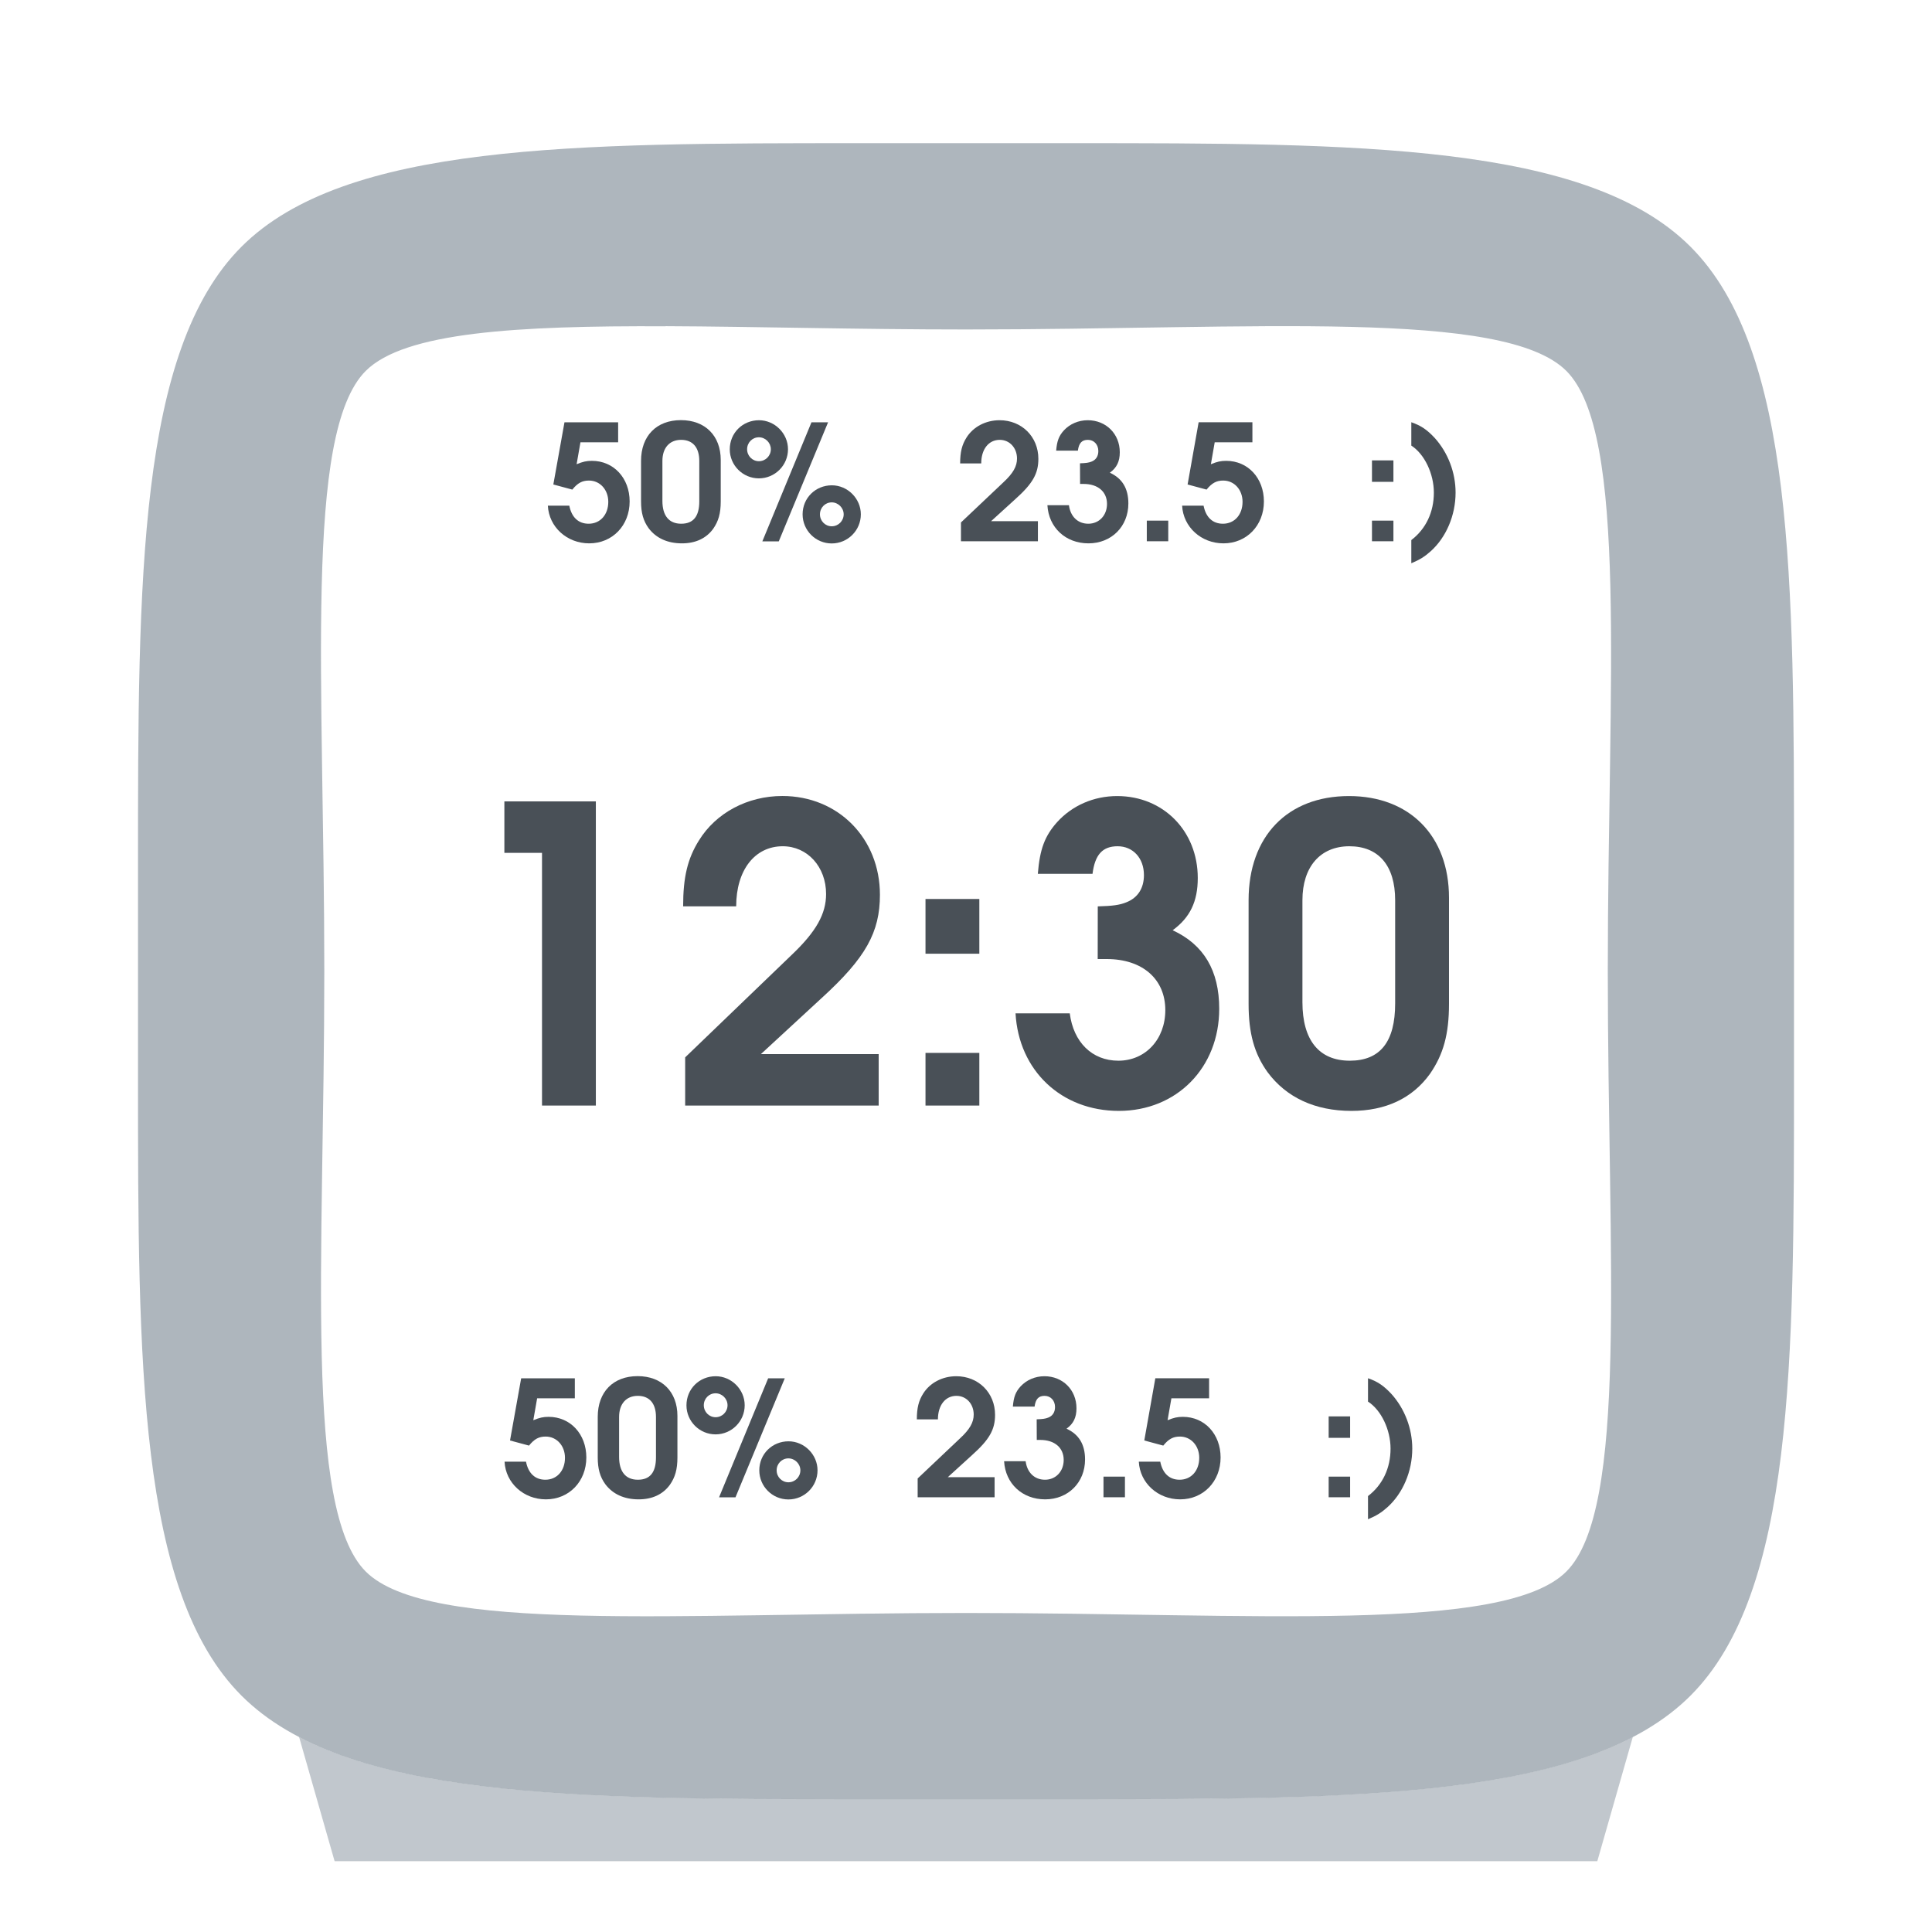
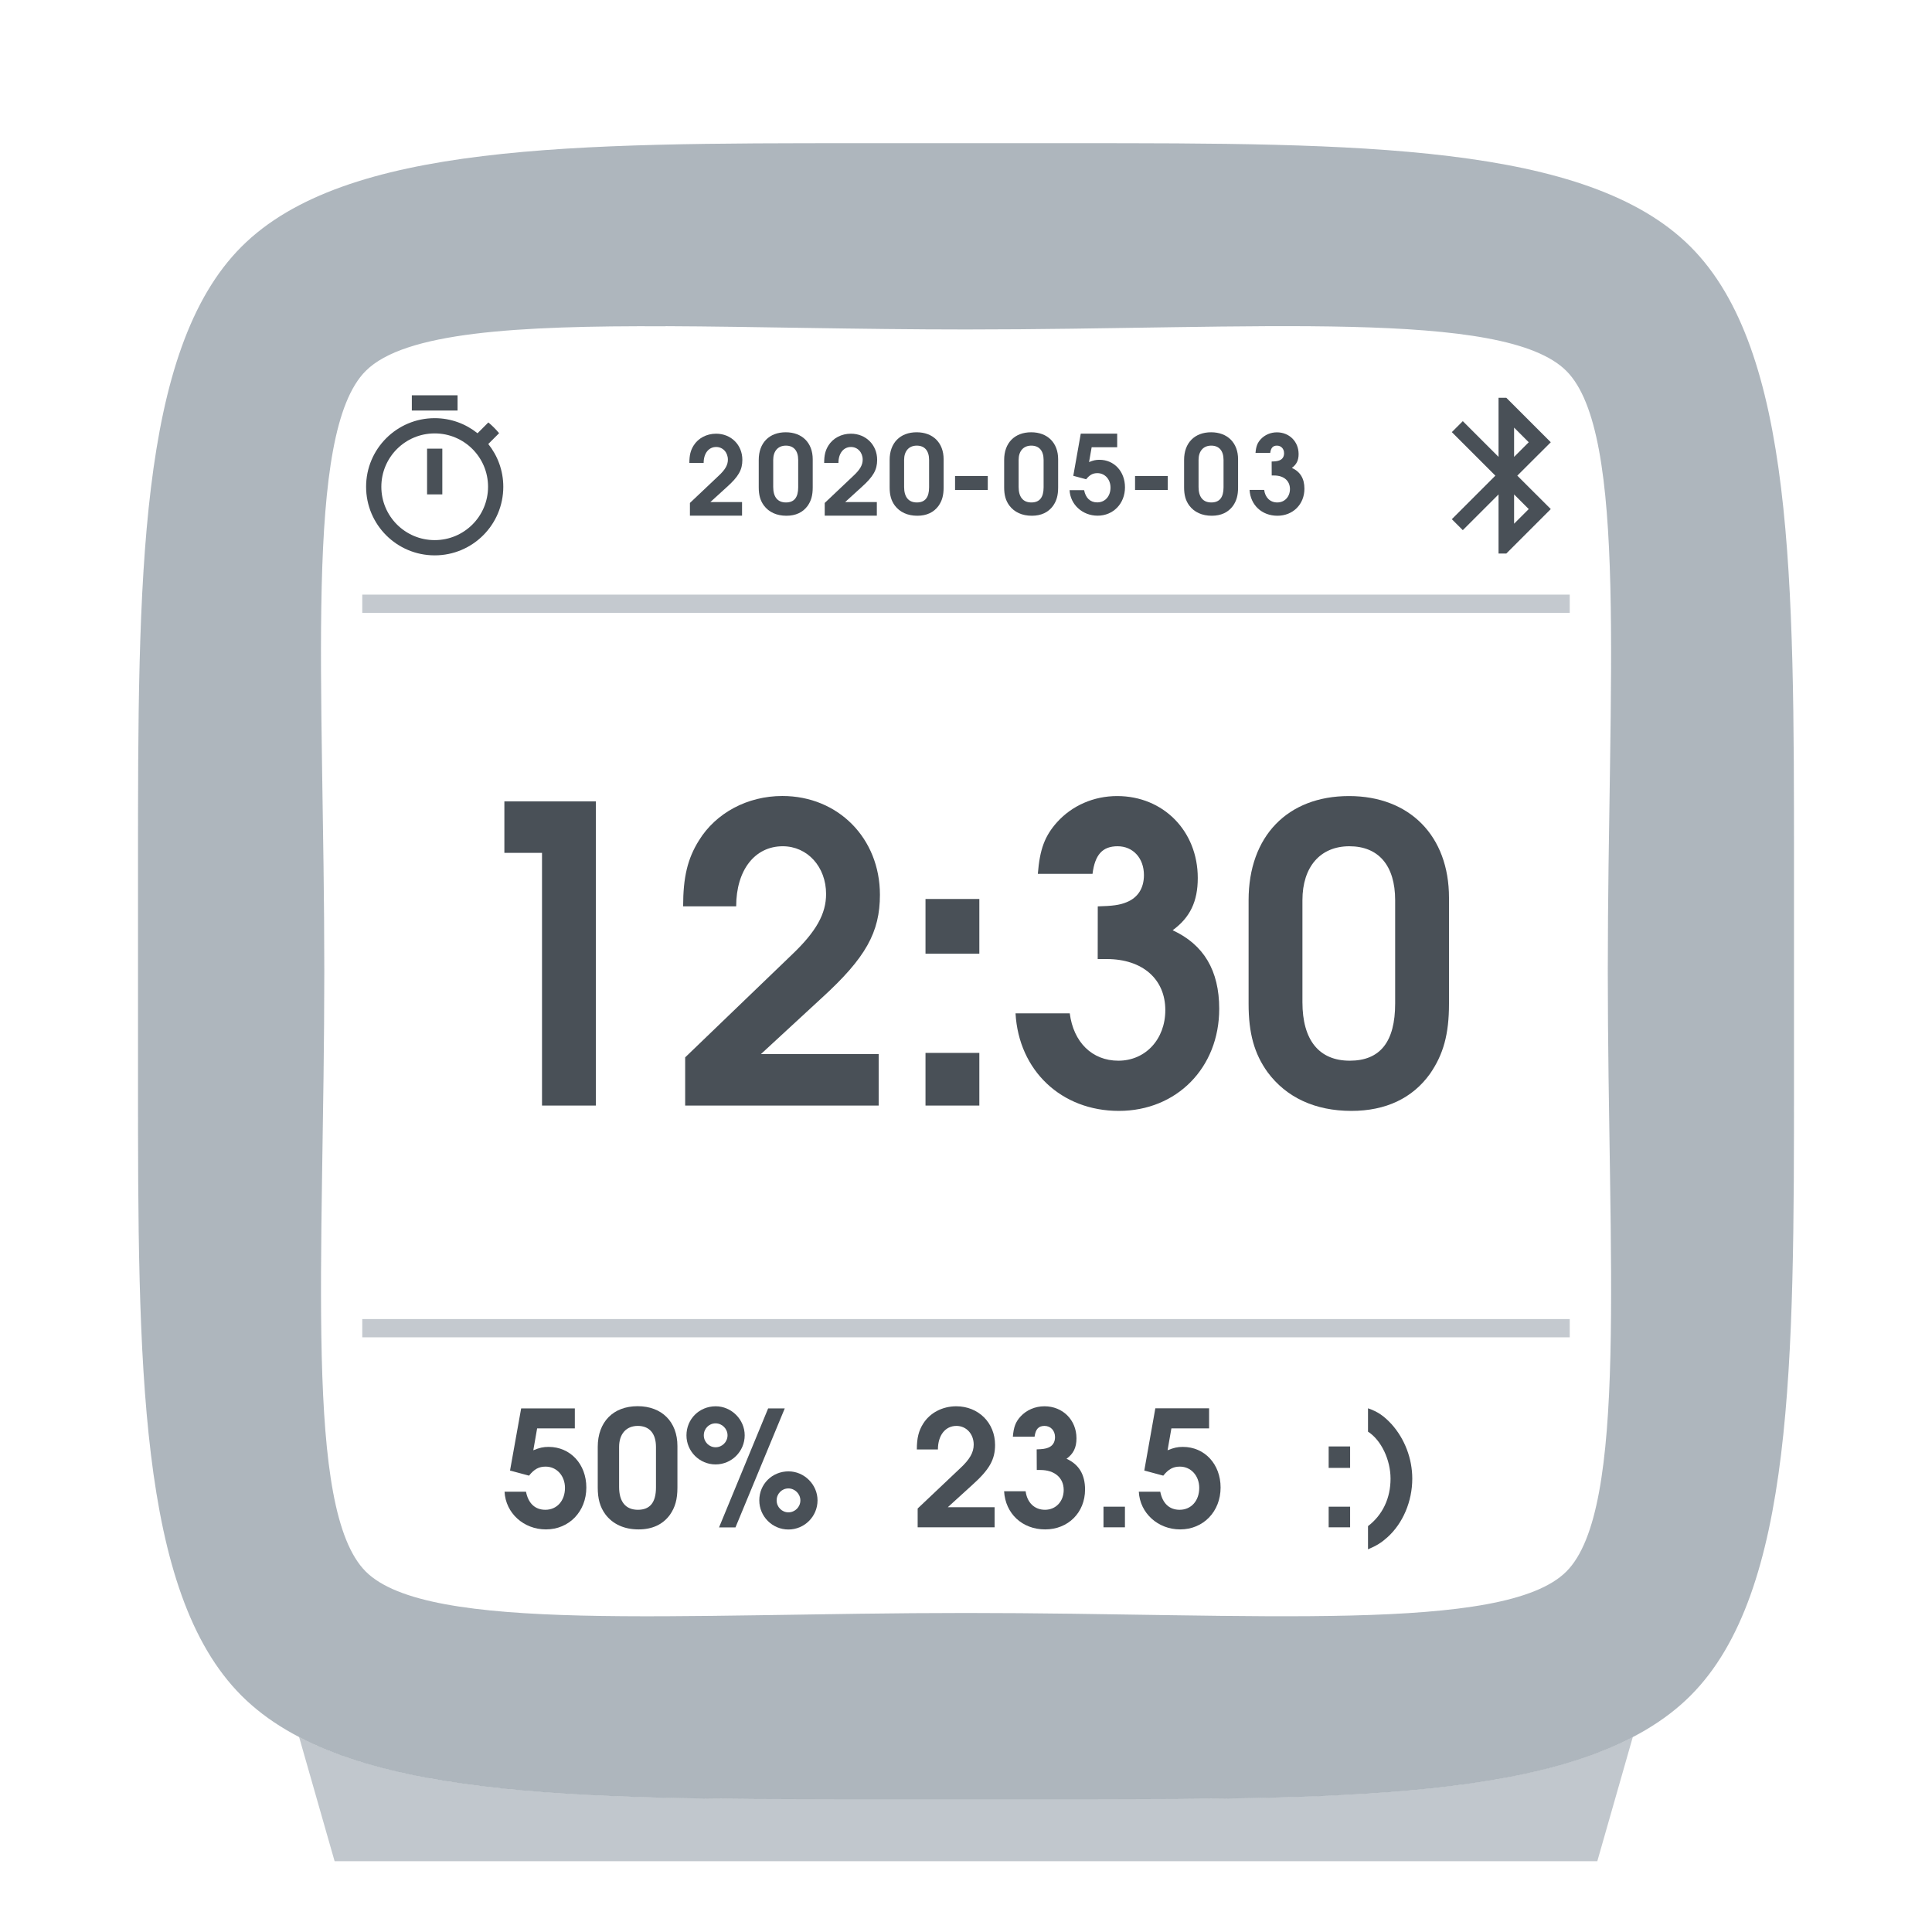
- <svg xmlns="http://www.w3.org/2000/svg" width="80" height="80" viewBox="0 0 21.167 21.167" version="1.1" id="svg8">
-   <defs id="defs2">
-     </defs>
+ <svg xmlns="http://www.w3.org/2000/svg" width="80" height="80" viewBox="0 0 21.167 21.167" version="1.1" id="svg8" xml:space="preserve">
+   <defs id="defs2" />
  <g id="layer1" transform="translate(0,-275.8333)" style="display:inline;opacity:1">
    <path id="rect4536-6" style="display:inline;opacity:0.5;fill:#84909b;fill-opacity:1;stroke-width:0.358;stroke-linecap:square;paint-order:markers fill stroke" d="m 3.277,294.864 0.389,1.361 H 17.5 l 0.389,-1.361 c -1.306,0.68 -3.509,0.68 -6.144,0.68 H 9.422 c -2.635,0 -4.839,-1.3e-4 -6.144,-0.68 z" />
    <path id="rect2529-3-2" style="display:inline;opacity:0.66;fill:#84909b;stroke-width:2.211;stroke-linecap:square;paint-order:markers fill stroke" d="m 9.422,277.402 c -3.125,0 -5.642,-10e-6 -6.776,1.134 -1.134,1.134 -1.134,3.652 -1.134,6.776 v 2.323 c 0,3.125 -9e-7,5.642 1.134,6.776 1.134,1.134 3.652,1.134 6.776,1.134 h 2.323 c 3.125,0 5.642,10e-6 6.776,-1.134 1.134,-1.134 1.134,-3.652 1.134,-6.776 v -2.323 c 0,-3.125 0,-5.642 -1.134,-6.776 -1.134,-1.134 -3.652,-1.134 -6.776,-1.134 z m -2.129,2.005 c 0.98,0.004 2.105,0.036 3.291,0.036 3.161,0 5.896,-0.227 6.577,0.454 0.68,0.68 0.454,3.416 0.454,6.577 0,3.161 0.227,5.896 -0.454,6.577 -0.68,0.68 -3.416,0.454 -6.577,0.454 -3.161,0 -5.896,0.227 -6.577,-0.454 -0.68,-0.68 -0.454,-3.416 -0.454,-6.577 0,-3.161 -0.227,-5.896 0.454,-6.577 0.425,-0.425 1.653,-0.496 3.286,-0.489 z" />
+     <path style="font-style:normal;font-weight:normal;font-size:10.583px;line-height:1.25;font-family:sans-serif;letter-spacing:0px;word-spacing:0px;display:inline;fill:none;fill-opacity:1;stroke:#c4c9cf;stroke-width:0.2;stroke-linecap:butt;stroke-linejoin:miter;stroke-dasharray:none;stroke-opacity:1" d="M 3.969,290.385 H 17.198" id="path1091-3" />
+     <path style="font-style:normal;font-weight:normal;font-size:10.583px;line-height:1.25;font-family:sans-serif;letter-spacing:0px;word-spacing:0px;display:inline;fill:none;fill-opacity:1;stroke:#c4c9cf;stroke-width:0.2;stroke-linecap:butt;stroke-linejoin:miter;stroke-dasharray:none;stroke-opacity:1" d="M 3.969,282.448 H 17.198" id="path1091" />
    <g id="text4547-7-6" style="font-style:normal;font-weight:normal;font-size:11.578px;line-height:1.25;font-family:sans-serif;letter-spacing:0px;word-spacing:0px;display:inline;fill:#495057;fill-opacity:1;stroke:none;stroke-width:0.265" transform="matrix(0.7184496,0,0,0.730326,2.842494,79.57654)" aria-label="12:30">
      <path id="path915" style="font-style:normal;font-variant:normal;font-weight:600;font-stretch:normal;font-size:6.175px;font-family:'URW Gothic';-inkscape-font-specification:'URW Gothic Semi-Bold';fill:#495057;fill-opacity:1;stroke:none;stroke-width:0.265;stroke-opacity:1" d="m 4.309,285.31 h 0.821 v -4.563 H 3.735 v 0.772 h 0.574 z" />
      <path id="path917" style="font-style:normal;font-variant:normal;font-weight:600;font-stretch:normal;font-size:6.175px;font-family:'URW Gothic';-inkscape-font-specification:'URW Gothic Semi-Bold';fill:#495057;fill-opacity:1;stroke:none;stroke-width:0.265;stroke-opacity:1" d="m 6.492,285.31 h 2.951 v -0.772 H 7.647 l 0.932,-0.846 c 0.667,-0.599 0.883,-0.982 0.883,-1.544 0,-0.846 -0.636,-1.482 -1.488,-1.482 -0.531,0 -1.013,0.253 -1.272,0.667 -0.173,0.272 -0.241,0.55 -0.241,0.988 h 0.809 c 0,-0.543 0.284,-0.901 0.71,-0.901 0.377,0 0.661,0.309 0.661,0.716 0,0.296 -0.148,0.562 -0.525,0.914 l -1.624,1.537 z" />
      <path id="path919" style="font-style:normal;font-variant:normal;font-weight:600;font-stretch:normal;font-size:6.175px;font-family:'URW Gothic';-inkscape-font-specification:'URW Gothic Semi-Bold';fill:#495057;fill-opacity:1;stroke:none;stroke-width:0.265;stroke-opacity:1" d="m 10.157,285.31 h 0.821 v -0.79 h -0.821 z m 0,-2.278 h 0.821 v -0.821 h -0.821 z" />
      <path id="path921" style="font-style:normal;font-variant:normal;font-weight:600;font-stretch:normal;font-size:6.175px;font-family:'URW Gothic';-inkscape-font-specification:'URW Gothic Semi-Bold';fill:#495057;fill-opacity:1;stroke:none;stroke-width:0.265;stroke-opacity:1" d="m 12.783,283.112 h 0.136 c 0.55,0 0.895,0.303 0.895,0.766 0,0.438 -0.303,0.759 -0.716,0.759 -0.401,0 -0.685,-0.278 -0.741,-0.71 h -0.827 c 0.049,0.858 0.698,1.463 1.575,1.463 0.883,0 1.531,-0.648 1.531,-1.531 0,-0.574 -0.235,-0.963 -0.71,-1.179 0.266,-0.191 0.383,-0.432 0.383,-0.784 0,-0.704 -0.525,-1.229 -1.229,-1.229 -0.358,0 -0.685,0.142 -0.914,0.389 -0.191,0.21 -0.266,0.408 -0.296,0.778 h 0.834 c 0.037,-0.29 0.154,-0.414 0.383,-0.414 0.235,0 0.401,0.179 0.401,0.432 0,0.198 -0.093,0.34 -0.266,0.408 -0.105,0.043 -0.216,0.056 -0.438,0.062 z" />
      <path id="path923" style="font-style:normal;font-variant:normal;font-weight:600;font-stretch:normal;font-size:6.175px;font-family:'URW Gothic';-inkscape-font-specification:'URW Gothic Semi-Bold';fill:#495057;fill-opacity:1;stroke:none;stroke-width:0.265;stroke-opacity:1" d="m 18.14,282.192 c 0,-0.926 -0.599,-1.525 -1.525,-1.525 -0.939,0 -1.531,0.605 -1.531,1.562 v 1.556 c 0,0.438 0.086,0.747 0.29,1.025 0.284,0.377 0.722,0.58 1.278,0.58 0.525,0 0.932,-0.191 1.198,-0.556 0.204,-0.29 0.29,-0.593 0.29,-1.05 z m -2.235,0.037 c 0,-0.5 0.272,-0.809 0.716,-0.809 0.445,0 0.698,0.29 0.698,0.809 v 1.55 c 0,0.574 -0.228,0.858 -0.692,0.858 -0.469,0 -0.722,-0.309 -0.722,-0.877 z" />
    </g>
-     <g transform="translate(-2.519137,2.358277)" id="text4557-3-5" style="font-style:normal;font-weight:normal;font-size:10.583px;line-height:1.25;font-family:sans-serif;letter-spacing:0px;word-spacing:0px;display:inline;fill:#495057;fill-opacity:1;stroke:none;stroke-width:0.265" aria-label="50%  23.5  :)">
+     <g transform="translate(-2.519137,2.68755)" id="text4557-3-5" style="font-style:normal;font-weight:normal;font-size:10.583px;line-height:1.25;font-family:sans-serif;letter-spacing:0px;word-spacing:0px;display:inline;fill:#495057;fill-opacity:1;stroke:none;stroke-width:0.265" aria-label="50%  23.5  :)">
      <path id="path926" style="font-style:normal;font-variant:normal;font-weight:600;font-stretch:normal;font-size:1.764px;font-family:'URW Gothic';-inkscape-font-specification:'URW Gothic Semi-Bold';fill:#495057;fill-opacity:1;stroke-width:0.265" d="m 8.107,289.257 0.208,0.056 c 0.058,-0.072 0.108,-0.099 0.182,-0.099 0.122,0 0.212,0.101 0.212,0.233 0,0.141 -0.088,0.24 -0.215,0.24 -0.113,0 -0.187,-0.071 -0.212,-0.198 H 8.047 c 0.012,0.235 0.21,0.413 0.453,0.413 0.254,0 0.443,-0.196 0.443,-0.459 0,-0.256 -0.175,-0.445 -0.413,-0.445 -0.06,0 -0.099,0.009 -0.168,0.037 l 0.042,-0.24 h 0.413 V 288.576 H 8.229 Z" />
      <path id="path928" style="font-style:normal;font-variant:normal;font-weight:600;font-stretch:normal;font-size:1.764px;font-family:'URW Gothic';-inkscape-font-specification:'URW Gothic Semi-Bold';fill:#495057;fill-opacity:1;stroke-width:0.265" d="m 9.941,288.988 c 0,-0.265 -0.171,-0.436 -0.436,-0.436 -0.268,0 -0.437,0.173 -0.437,0.446 v 0.445 c 0,0.125 0.025,0.213 0.083,0.293 0.081,0.108 0.206,0.166 0.365,0.166 0.15,0 0.266,-0.055 0.342,-0.159 0.058,-0.083 0.083,-0.169 0.083,-0.3 z m -0.639,0.011 c 0,-0.143 0.078,-0.231 0.205,-0.231 0.127,0 0.199,0.083 0.199,0.231 v 0.443 c 0,0.164 -0.065,0.245 -0.198,0.245 -0.134,0 -0.206,-0.088 -0.206,-0.25 z" />
      <path id="path930" style="font-style:normal;font-variant:normal;font-weight:600;font-stretch:normal;font-size:1.764px;font-family:'URW Gothic';-inkscape-font-specification:'URW Gothic Semi-Bold';fill:#495057;fill-opacity:1;stroke-width:0.265" d="m 10.935,288.576 -0.538,1.304 h 0.18 l 0.54,-1.304 z m 0.224,0.69 c -0.18,0 -0.321,0.139 -0.321,0.318 0,0.176 0.143,0.319 0.319,0.319 0.176,0 0.319,-0.143 0.319,-0.319 0,-0.173 -0.145,-0.318 -0.318,-0.318 z m -0.002,0.187 c 0.071,0 0.131,0.06 0.131,0.131 0,0.072 -0.058,0.131 -0.131,0.131 -0.071,0 -0.129,-0.058 -0.129,-0.131 0,-0.072 0.056,-0.131 0.129,-0.131 z m -0.796,-0.9 c -0.18,0 -0.321,0.139 -0.321,0.319 0,0.175 0.143,0.318 0.319,0.318 0.176,0 0.319,-0.143 0.319,-0.319 0,-0.173 -0.145,-0.318 -0.318,-0.318 z m -0.002,0.187 c 0.072,0 0.131,0.06 0.131,0.131 0,0.072 -0.058,0.131 -0.131,0.131 -0.071,0 -0.129,-0.058 -0.129,-0.131 0,-0.072 0.056,-0.131 0.129,-0.131 z" />
      <path id="path932" style="font-style:normal;font-variant:normal;font-weight:600;font-stretch:normal;font-size:1.764px;font-family:'URW Gothic';-inkscape-font-specification:'URW Gothic Semi-Bold';fill:#495057;fill-opacity:1;stroke-width:0.265" d="m 12.573,289.879 h 0.843 v -0.22 h -0.513 l 0.266,-0.242 c 0.191,-0.171 0.252,-0.28 0.252,-0.441 0,-0.242 -0.182,-0.423 -0.425,-0.423 -0.152,0 -0.289,0.072 -0.363,0.191 -0.049,0.078 -0.069,0.157 -0.069,0.282 h 0.231 c 0,-0.155 0.081,-0.258 0.203,-0.258 0.108,0 0.189,0.088 0.189,0.205 0,0.085 -0.042,0.161 -0.15,0.261 l -0.464,0.439 z" />
      <path id="path934" style="font-style:normal;font-variant:normal;font-weight:600;font-stretch:normal;font-size:1.764px;font-family:'URW Gothic';-inkscape-font-specification:'URW Gothic Semi-Bold';fill:#495057;fill-opacity:1;stroke-width:0.265" d="m 13.878,289.251 h 0.039 c 0.157,0 0.256,0.086 0.256,0.219 0,0.125 -0.086,0.217 -0.205,0.217 -0.115,0 -0.196,-0.079 -0.212,-0.203 h -0.236 c 0.014,0.245 0.199,0.418 0.45,0.418 0.252,0 0.437,-0.185 0.437,-0.437 0,-0.164 -0.067,-0.275 -0.203,-0.337 0.076,-0.055 0.109,-0.123 0.109,-0.224 0,-0.201 -0.15,-0.351 -0.351,-0.351 -0.102,0 -0.196,0.041 -0.261,0.111 -0.055,0.06 -0.076,0.116 -0.085,0.222 h 0.238 c 0.011,-0.083 0.044,-0.118 0.109,-0.118 0.067,0 0.115,0.051 0.115,0.123 0,0.056 -0.026,0.097 -0.076,0.116 -0.03,0.012 -0.062,0.016 -0.125,0.018 z" />
      <path id="path936" style="font-style:normal;font-variant:normal;font-weight:600;font-stretch:normal;font-size:1.764px;font-family:'URW Gothic';-inkscape-font-specification:'URW Gothic Semi-Bold';fill:#495057;fill-opacity:1;stroke-width:0.265" d="m 14.609,289.879 h 0.235 v -0.226 h -0.235 z" />
      <path id="path938" style="font-style:normal;font-variant:normal;font-weight:600;font-stretch:normal;font-size:1.764px;font-family:'URW Gothic';-inkscape-font-specification:'URW Gothic Semi-Bold';fill:#495057;fill-opacity:1;stroke-width:0.265" d="m 15.056,289.257 0.208,0.056 c 0.058,-0.072 0.108,-0.099 0.182,-0.099 0.122,0 0.212,0.101 0.212,0.233 0,0.141 -0.088,0.24 -0.215,0.24 -0.113,0 -0.187,-0.071 -0.212,-0.198 h -0.235 c 0.012,0.235 0.21,0.413 0.453,0.413 0.254,0 0.443,-0.196 0.443,-0.459 0,-0.256 -0.175,-0.445 -0.413,-0.445 -0.06,0 -0.099,0.009 -0.168,0.037 l 0.042,-0.24 h 0.413 v -0.22 h -0.589 z" />
      <path id="path940" style="font-style:normal;font-variant:normal;font-weight:600;font-stretch:normal;font-size:1.764px;font-family:'URW Gothic';-inkscape-font-specification:'URW Gothic Semi-Bold';fill:#495057;fill-opacity:1;stroke-width:0.265" d="m 17.076,289.879 h 0.235 v -0.226 h -0.235 z m 0,-0.651 h 0.235 v -0.235 h -0.235 z" />
      <path id="path942" style="font-style:normal;font-variant:normal;font-weight:600;font-stretch:normal;font-size:1.764px;font-family:'URW Gothic';-inkscape-font-specification:'URW Gothic Semi-Bold';fill:#495057;fill-opacity:1;stroke-width:0.265" d="m 17.507,288.831 c 0.145,0.093 0.247,0.309 0.247,0.515 0,0.213 -0.086,0.397 -0.247,0.52 v 0.254 c 0.093,-0.039 0.146,-0.072 0.213,-0.132 0.169,-0.152 0.272,-0.393 0.272,-0.642 0,-0.22 -0.083,-0.436 -0.226,-0.596 -0.085,-0.092 -0.152,-0.138 -0.259,-0.175 z" />
    </g>
-     <g transform="translate(-2.044652,-8.115694)" id="text4557-3-5-9" style="font-style:normal;font-weight:normal;font-size:10.583px;line-height:1.25;font-family:sans-serif;letter-spacing:0px;word-spacing:0px;display:inline;fill:#495057;fill-opacity:1;stroke:none;stroke-width:0.265" aria-label="50%  23.5  :)">
-       <path id="path926-1" style="font-style:normal;font-variant:normal;font-weight:600;font-stretch:normal;font-size:1.764px;font-family:'URW Gothic';-inkscape-font-specification:'URW Gothic Semi-Bold';fill:#495057;fill-opacity:1;stroke-width:0.265" d="m 8.107,289.257 0.208,0.056 c 0.058,-0.072 0.108,-0.099 0.182,-0.099 0.122,0 0.212,0.101 0.212,0.233 0,0.141 -0.088,0.24 -0.215,0.24 -0.113,0 -0.187,-0.071 -0.212,-0.198 H 8.047 c 0.012,0.235 0.21,0.413 0.453,0.413 0.254,0 0.443,-0.196 0.443,-0.459 0,-0.256 -0.175,-0.445 -0.413,-0.445 -0.06,0 -0.099,0.009 -0.168,0.037 l 0.042,-0.24 h 0.413 V 288.576 H 8.229 Z" />
-       <path id="path928-2" style="font-style:normal;font-variant:normal;font-weight:600;font-stretch:normal;font-size:1.764px;font-family:'URW Gothic';-inkscape-font-specification:'URW Gothic Semi-Bold';fill:#495057;fill-opacity:1;stroke-width:0.265" d="m 9.941,288.988 c 0,-0.265 -0.171,-0.436 -0.436,-0.436 -0.268,0 -0.437,0.173 -0.437,0.446 v 0.445 c 0,0.125 0.025,0.213 0.083,0.293 0.081,0.108 0.206,0.166 0.365,0.166 0.15,0 0.266,-0.055 0.342,-0.159 0.058,-0.083 0.083,-0.169 0.083,-0.3 z m -0.639,0.011 c 0,-0.143 0.078,-0.231 0.205,-0.231 0.127,0 0.199,0.083 0.199,0.231 v 0.443 c 0,0.164 -0.065,0.245 -0.198,0.245 -0.134,0 -0.206,-0.088 -0.206,-0.25 z" />
-       <path id="path930-7" style="font-style:normal;font-variant:normal;font-weight:600;font-stretch:normal;font-size:1.764px;font-family:'URW Gothic';-inkscape-font-specification:'URW Gothic Semi-Bold';fill:#495057;fill-opacity:1;stroke-width:0.265" d="m 10.935,288.576 -0.538,1.304 h 0.18 l 0.54,-1.304 z m 0.224,0.69 c -0.18,0 -0.321,0.139 -0.321,0.318 0,0.176 0.143,0.319 0.319,0.319 0.176,0 0.319,-0.143 0.319,-0.319 0,-0.173 -0.145,-0.318 -0.318,-0.318 z m -0.002,0.187 c 0.071,0 0.131,0.06 0.131,0.131 0,0.072 -0.058,0.131 -0.131,0.131 -0.071,0 -0.129,-0.058 -0.129,-0.131 0,-0.072 0.056,-0.131 0.129,-0.131 z m -0.796,-0.9 c -0.18,0 -0.321,0.139 -0.321,0.319 0,0.175 0.143,0.318 0.319,0.318 0.176,0 0.319,-0.143 0.319,-0.319 0,-0.173 -0.145,-0.318 -0.318,-0.318 z m -0.002,0.187 c 0.072,0 0.131,0.06 0.131,0.131 0,0.072 -0.058,0.131 -0.131,0.131 -0.071,0 -0.129,-0.058 -0.129,-0.131 0,-0.072 0.056,-0.131 0.129,-0.131 z" />
-       <path id="path932-0" style="font-style:normal;font-variant:normal;font-weight:600;font-stretch:normal;font-size:1.764px;font-family:'URW Gothic';-inkscape-font-specification:'URW Gothic Semi-Bold';fill:#495057;fill-opacity:1;stroke-width:0.265" d="m 12.573,289.879 h 0.843 v -0.22 h -0.513 l 0.266,-0.242 c 0.191,-0.171 0.252,-0.28 0.252,-0.441 0,-0.242 -0.182,-0.423 -0.425,-0.423 -0.152,0 -0.289,0.072 -0.363,0.191 -0.049,0.078 -0.069,0.157 -0.069,0.282 h 0.231 c 0,-0.155 0.081,-0.258 0.203,-0.258 0.108,0 0.189,0.088 0.189,0.205 0,0.085 -0.042,0.161 -0.15,0.261 l -0.464,0.439 z" />
-       <path id="path934-9" style="font-style:normal;font-variant:normal;font-weight:600;font-stretch:normal;font-size:1.764px;font-family:'URW Gothic';-inkscape-font-specification:'URW Gothic Semi-Bold';fill:#495057;fill-opacity:1;stroke-width:0.265" d="m 13.878,289.251 h 0.039 c 0.157,0 0.256,0.086 0.256,0.219 0,0.125 -0.086,0.217 -0.205,0.217 -0.115,0 -0.196,-0.079 -0.212,-0.203 h -0.236 c 0.014,0.245 0.199,0.418 0.45,0.418 0.252,0 0.437,-0.185 0.437,-0.437 0,-0.164 -0.067,-0.275 -0.203,-0.337 0.076,-0.055 0.109,-0.123 0.109,-0.224 0,-0.201 -0.15,-0.351 -0.351,-0.351 -0.102,0 -0.196,0.041 -0.261,0.111 -0.055,0.06 -0.076,0.116 -0.085,0.222 h 0.238 c 0.011,-0.083 0.044,-0.118 0.109,-0.118 0.067,0 0.115,0.051 0.115,0.123 0,0.056 -0.026,0.097 -0.076,0.116 -0.03,0.012 -0.062,0.016 -0.125,0.018 z" />
-       <path id="path936-3" style="font-style:normal;font-variant:normal;font-weight:600;font-stretch:normal;font-size:1.764px;font-family:'URW Gothic';-inkscape-font-specification:'URW Gothic Semi-Bold';fill:#495057;fill-opacity:1;stroke-width:0.265" d="m 14.609,289.879 h 0.235 v -0.226 h -0.235 z" />
-       <path id="path938-6" style="font-style:normal;font-variant:normal;font-weight:600;font-stretch:normal;font-size:1.764px;font-family:'URW Gothic';-inkscape-font-specification:'URW Gothic Semi-Bold';fill:#495057;fill-opacity:1;stroke-width:0.265" d="m 15.056,289.257 0.208,0.056 c 0.058,-0.072 0.108,-0.099 0.182,-0.099 0.122,0 0.212,0.101 0.212,0.233 0,0.141 -0.088,0.24 -0.215,0.24 -0.113,0 -0.187,-0.071 -0.212,-0.198 h -0.235 c 0.012,0.235 0.21,0.413 0.453,0.413 0.254,0 0.443,-0.196 0.443,-0.459 0,-0.256 -0.175,-0.445 -0.413,-0.445 -0.06,0 -0.099,0.009 -0.168,0.037 l 0.042,-0.24 h 0.413 v -0.22 h -0.589 z" />
-       <path id="path940-0" style="font-style:normal;font-variant:normal;font-weight:600;font-stretch:normal;font-size:1.764px;font-family:'URW Gothic';-inkscape-font-specification:'URW Gothic Semi-Bold';fill:#495057;fill-opacity:1;stroke-width:0.265" d="m 17.076,289.879 h 0.235 v -0.226 h -0.235 z m 0,-0.651 h 0.235 v -0.235 h -0.235 z" />
-       <path id="path942-6" style="font-style:normal;font-variant:normal;font-weight:600;font-stretch:normal;font-size:1.764px;font-family:'URW Gothic';-inkscape-font-specification:'URW Gothic Semi-Bold';fill:#495057;fill-opacity:1;stroke-width:0.265" d="m 17.507,288.831 c 0.145,0.093 0.247,0.309 0.247,0.515 0,0.213 -0.086,0.397 -0.247,0.52 v 0.254 c 0.093,-0.039 0.146,-0.072 0.213,-0.132 0.169,-0.152 0.272,-0.393 0.272,-0.642 0,-0.22 -0.083,-0.436 -0.226,-0.596 -0.085,-0.092 -0.152,-0.138 -0.259,-0.175 z" />
+     <g transform="matrix(0.6774478,0,0,0.6774478,1.550477,85.00027)" id="text4557-3-5-9" style="font-style:normal;font-weight:normal;font-size:10.583px;line-height:1.25;font-family:sans-serif;letter-spacing:0px;word-spacing:0px;display:inline;fill:#495057;fill-opacity:1;stroke:none;stroke-width:0.265" aria-label="50%  23.5  :)">
+       <path id="path928-2" style="font-style:normal;font-variant:normal;font-weight:600;font-stretch:normal;font-size:1.764px;font-family:'URW Gothic';-inkscape-font-specification:'URW Gothic Semi-Bold';fill:#495057;fill-opacity:1;stroke-width:0.265" d="m 10.855,289.121 c 0,-0.265 -0.171,-0.436 -0.436,-0.436 -0.268,0 -0.437,0.173 -0.437,0.446 v 0.445 c 0,0.125 0.025,0.213 0.083,0.293 0.081,0.108 0.206,0.166 0.365,0.166 0.15,0 0.266,-0.055 0.342,-0.159 0.058,-0.083 0.083,-0.169 0.083,-0.3 z m -0.639,0.011 c 0,-0.143 0.078,-0.231 0.205,-0.231 0.127,0 0.199,0.083 0.199,0.231 v 0.443 c 0,0.164 -0.065,0.245 -0.198,0.245 -0.134,0 -0.206,-0.088 -0.206,-0.25 z" />
+       <path id="path928-2-7" style="font-style:normal;font-variant:normal;font-weight:600;font-stretch:normal;font-size:1.764px;line-height:1.25;font-family:'URW Gothic';-inkscape-font-specification:'URW Gothic Semi-Bold';letter-spacing:0px;word-spacing:0px;display:inline;fill:#495057;fill-opacity:1;stroke:none;stroke-width:0.265" d="m 12.972,289.121 c 0,-0.265 -0.171,-0.436 -0.436,-0.436 -0.268,0 -0.437,0.173 -0.437,0.446 v 0.445 c 0,0.125 0.025,0.213 0.083,0.293 0.081,0.108 0.206,0.166 0.365,0.166 0.15,0 0.266,-0.055 0.342,-0.159 0.058,-0.083 0.083,-0.169 0.083,-0.3 z m -0.639,0.011 c 0,-0.143 0.078,-0.231 0.205,-0.231 0.127,0 0.199,0.083 0.199,0.231 v 0.443 c 0,0.164 -0.065,0.245 -0.198,0.245 -0.134,0 -0.206,-0.088 -0.206,-0.25 z" />
+       <path id="path928-2-7-5" style="font-style:normal;font-variant:normal;font-weight:600;font-stretch:normal;font-size:1.764px;line-height:1.25;font-family:'URW Gothic';-inkscape-font-specification:'URW Gothic Semi-Bold';letter-spacing:0px;word-spacing:0px;display:inline;fill:#495057;fill-opacity:1;stroke:none;stroke-width:0.265" d="m 14.824,289.121 c 0,-0.265 -0.171,-0.436 -0.436,-0.436 -0.268,0 -0.437,0.173 -0.437,0.446 v 0.445 c 0,0.125 0.025,0.213 0.083,0.293 0.081,0.108 0.206,0.166 0.365,0.166 0.15,0 0.266,-0.055 0.342,-0.159 0.058,-0.083 0.083,-0.169 0.083,-0.3 z m -0.639,0.011 c 0,-0.143 0.078,-0.231 0.205,-0.231 0.127,0 0.199,0.083 0.199,0.231 v 0.443 c 0,0.164 -0.065,0.245 -0.198,0.245 -0.134,0 -0.206,-0.088 -0.206,-0.25 z" />
+       <path id="path928-2-7-5-5" style="font-style:normal;font-variant:normal;font-weight:600;font-stretch:normal;font-size:1.764px;line-height:1.25;font-family:'URW Gothic';-inkscape-font-specification:'URW Gothic Semi-Bold';letter-spacing:0px;word-spacing:0px;display:inline;fill:#495057;fill-opacity:1;stroke:none;stroke-width:0.265" d="m 17.734,289.121 c 0,-0.265 -0.171,-0.436 -0.436,-0.436 -0.268,0 -0.437,0.173 -0.437,0.446 v 0.445 c 0,0.125 0.025,0.213 0.083,0.293 0.081,0.108 0.206,0.166 0.365,0.166 0.15,0 0.266,-0.055 0.342,-0.159 0.058,-0.083 0.083,-0.169 0.083,-0.3 z m -0.639,0.011 c 0,-0.143 0.078,-0.231 0.205,-0.231 0.127,0 0.199,0.083 0.199,0.231 v 0.443 c 0,0.164 -0.065,0.245 -0.198,0.245 -0.134,0 -0.206,-0.088 -0.206,-0.25 z" />
+       <path id="path932-0" style="font-style:normal;font-variant:normal;font-weight:600;font-stretch:normal;font-size:1.764px;font-family:'URW Gothic';-inkscape-font-specification:'URW Gothic Semi-Bold';fill:#495057;fill-opacity:1;stroke-width:0.265" d="m 11.049,290.034 h 0.843 v -0.22 H 11.379 l 0.266,-0.242 c 0.191,-0.171 0.252,-0.28 0.252,-0.441 0,-0.242 -0.182,-0.423 -0.425,-0.423 -0.152,0 -0.289,0.072 -0.363,0.191 -0.049,0.078 -0.069,0.157 -0.069,0.282 h 0.231 c 0,-0.155 0.081,-0.258 0.203,-0.258 0.108,0 0.189,0.088 0.189,0.205 0,0.085 -0.042,0.161 -0.15,0.261 l -0.464,0.439 z" />
+       <path id="path932-0-6" style="font-style:normal;font-variant:normal;font-weight:600;font-stretch:normal;font-size:1.764px;line-height:1.25;font-family:'URW Gothic';-inkscape-font-specification:'URW Gothic Semi-Bold';letter-spacing:0px;word-spacing:0px;display:inline;fill:#495057;fill-opacity:1;stroke:none;stroke-width:0.265" d="m 8.869,290.034 h 0.843 v -0.22 h -0.513 l 0.266,-0.242 c 0.191,-0.171 0.252,-0.28 0.252,-0.441 0,-0.242 -0.182,-0.423 -0.425,-0.423 -0.152,0 -0.289,0.072 -0.363,0.191 -0.049,0.078 -0.069,0.157 -0.069,0.282 h 0.231 c 0,-0.155 0.081,-0.258 0.203,-0.258 0.108,0 0.189,0.088 0.189,0.205 0,0.085 -0.042,0.161 -0.15,0.261 l -0.464,0.439 z" />
+       <path id="path934-9" style="font-style:normal;font-variant:normal;font-weight:600;font-stretch:normal;font-size:1.764px;font-family:'URW Gothic';-inkscape-font-specification:'URW Gothic Semi-Bold';fill:#495057;fill-opacity:1;stroke-width:0.265" d="m 18.278,289.384 h 0.039 c 0.157,0 0.256,0.086 0.256,0.219 0,0.125 -0.086,0.217 -0.205,0.217 -0.115,0 -0.196,-0.079 -0.212,-0.203 h -0.236 c 0.014,0.245 0.199,0.418 0.45,0.418 0.252,0 0.437,-0.185 0.437,-0.437 0,-0.164 -0.067,-0.275 -0.203,-0.337 0.076,-0.055 0.109,-0.123 0.109,-0.224 0,-0.201 -0.15,-0.351 -0.351,-0.351 -0.102,0 -0.196,0.041 -0.261,0.111 -0.055,0.06 -0.076,0.116 -0.085,0.222 h 0.238 c 0.011,-0.083 0.044,-0.118 0.109,-0.118 0.067,0 0.115,0.051 0.115,0.123 0,0.056 -0.026,0.097 -0.076,0.116 -0.03,0.012 -0.062,0.016 -0.125,0.018 z" />
+       <path id="path936-3" style="font-style:normal;font-variant:normal;font-weight:600;font-stretch:normal;font-size:1.764px;font-family:'URW Gothic';-inkscape-font-specification:'URW Gothic Semi-Bold';fill:#495057;fill-opacity:1;stroke-width:0.397" d="m 13.157,289.618 h 0.529 v -0.226 h -0.529 z" />
+       <path id="path936-3-3" style="font-style:normal;font-variant:normal;font-weight:600;font-stretch:normal;font-size:1.764px;line-height:1.25;font-family:'URW Gothic';-inkscape-font-specification:'URW Gothic Semi-Bold';letter-spacing:0px;word-spacing:0px;display:inline;fill:#495057;fill-opacity:1;stroke:none;stroke-width:0.397" d="m 16.068,289.618 h 0.529 v -0.226 h -0.529 z" />
+       <path id="path938-6" style="font-style:normal;font-variant:normal;font-weight:600;font-stretch:normal;font-size:1.764px;font-family:'URW Gothic';-inkscape-font-specification:'URW Gothic Semi-Bold';fill:#495057;fill-opacity:1;stroke-width:0.265" d="m 15.069,289.389 0.208,0.056 c 0.058,-0.072 0.108,-0.099 0.182,-0.099 0.122,0 0.212,0.101 0.212,0.233 0,0.141 -0.088,0.24 -0.215,0.24 -0.113,0 -0.187,-0.071 -0.212,-0.198 h -0.235 c 0.012,0.235 0.21,0.413 0.453,0.413 0.254,0 0.443,-0.196 0.443,-0.459 0,-0.256 -0.175,-0.445 -0.413,-0.445 -0.06,0 -0.099,0.009 -0.168,0.037 l 0.042,-0.24 h 0.413 v -0.22 h -0.589 z" />
+     </g>
+     <g id="g667" transform="matrix(0.08350693,0,0,0.08350693,4.025,279.9832)">
+       <path d="M 11.832,2.168 H 5.832 v 2 H 11.832 Z M 7.832,15.168 h 2 V 9.168 h -2 z" id="path4" style="fill:#495057;fill-opacity:1" />
+       <path d="m 15.862,8.558 1.42,-1.42 c -0.43,-0.51 -0.9,-0.99 -1.41,-1.41 l -1.42,1.42 c -1.55,-1.24 -3.5,-1.98 -5.62,-1.98 -4.97,0 -9,4.03 -9,9 0,4.97 4.02,9 9,9 4.98,0 9,-4.03 9,-9 0,-2.12 -0.74,-4.07 -1.97,-5.61 z M 8.832,21.168 c -3.87,0 -7,-3.13 -7,-7 0,-3.87 3.13,-7 7,-7 3.87,0 7,3.13 7,7 0,3.87 -3.13,7 -7,7 z" id="path4-3" style="opacity:1;fill:#495057;fill-opacity:1" />
+       <g id="g1387" transform="matrix(2.517145,0,0,2.517145,126.3892,-61.01739)">
+         <path d="M 11.47,27.549 9.153,25.231 H 8.747 v 3.081 l -1.863,-1.863 -0.572,0.572 2.269,2.269 -2.269,2.269 0.572,0.572 1.863,-1.863 v 3.081 H 9.153 L 11.47,31.032 9.725,29.29 Z m -1.912,-0.763 0.763,0.763 -0.763,0.763 z m 0.763,4.246 -0.763,0.763 v -1.526 z" id="path1377" style="fill:#495057;fill-opacity:1;stroke-width:0.406" />
+       </g>
    </g>
  </g>
</svg>
